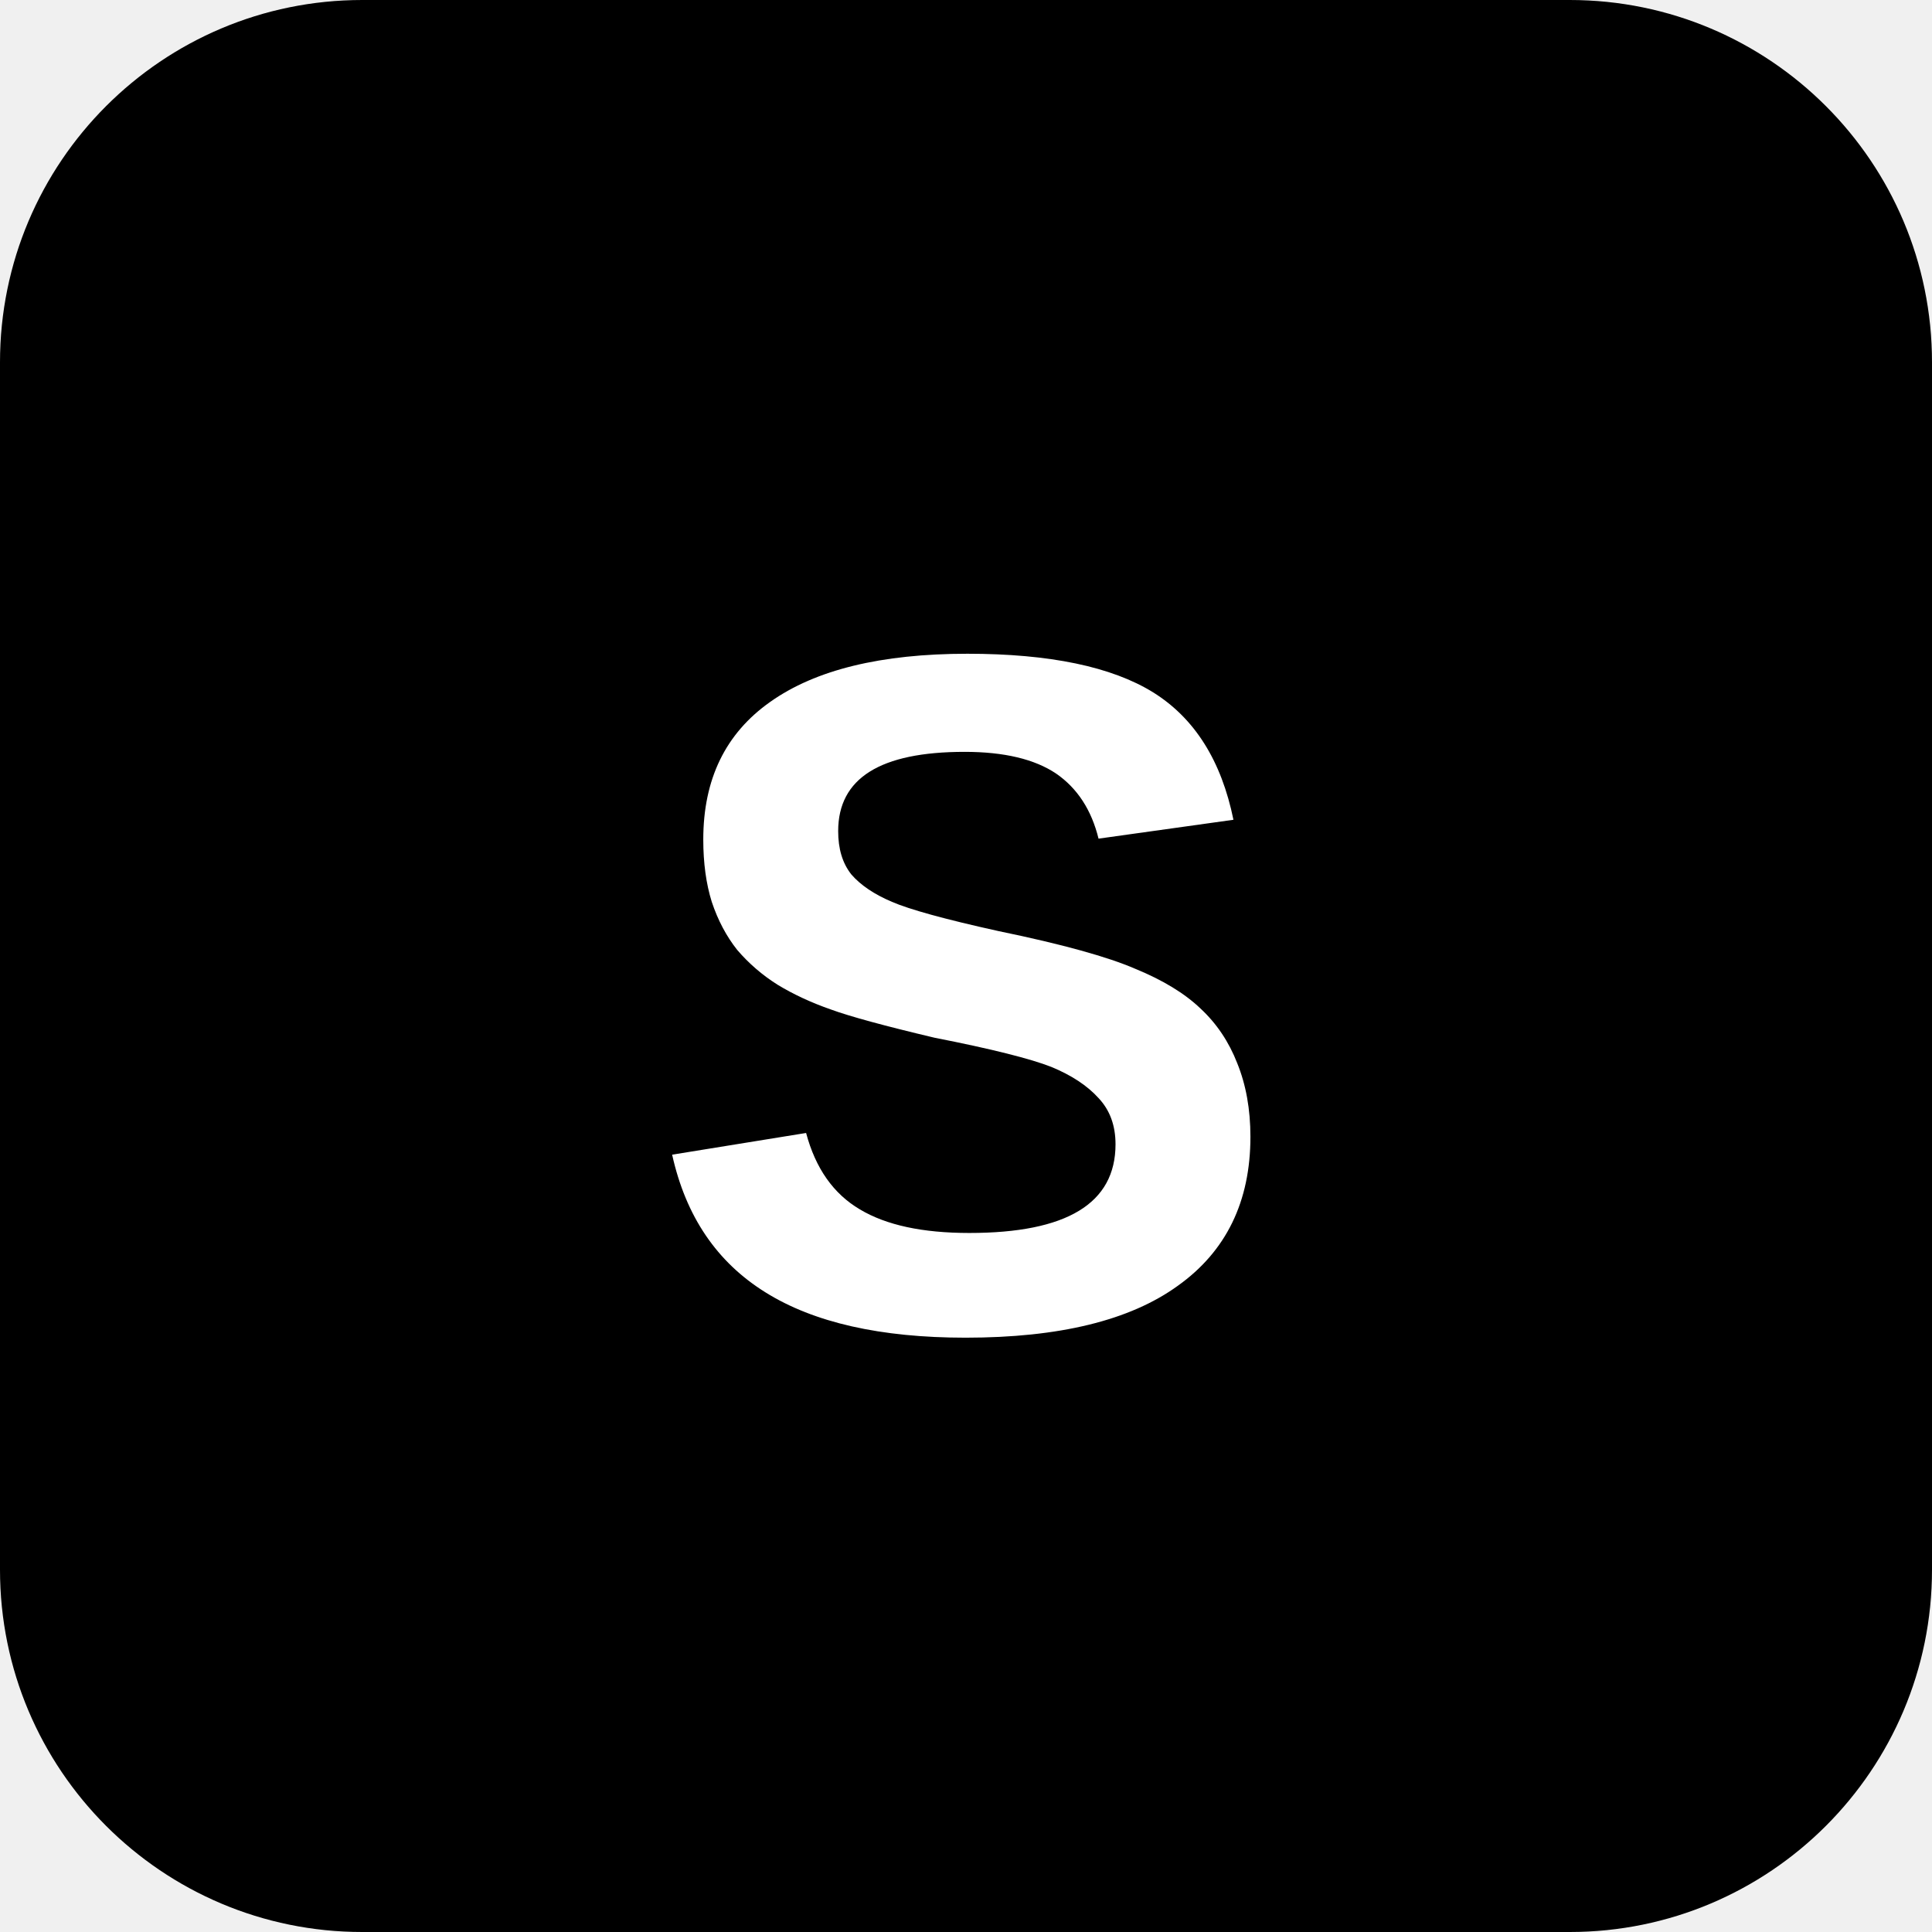
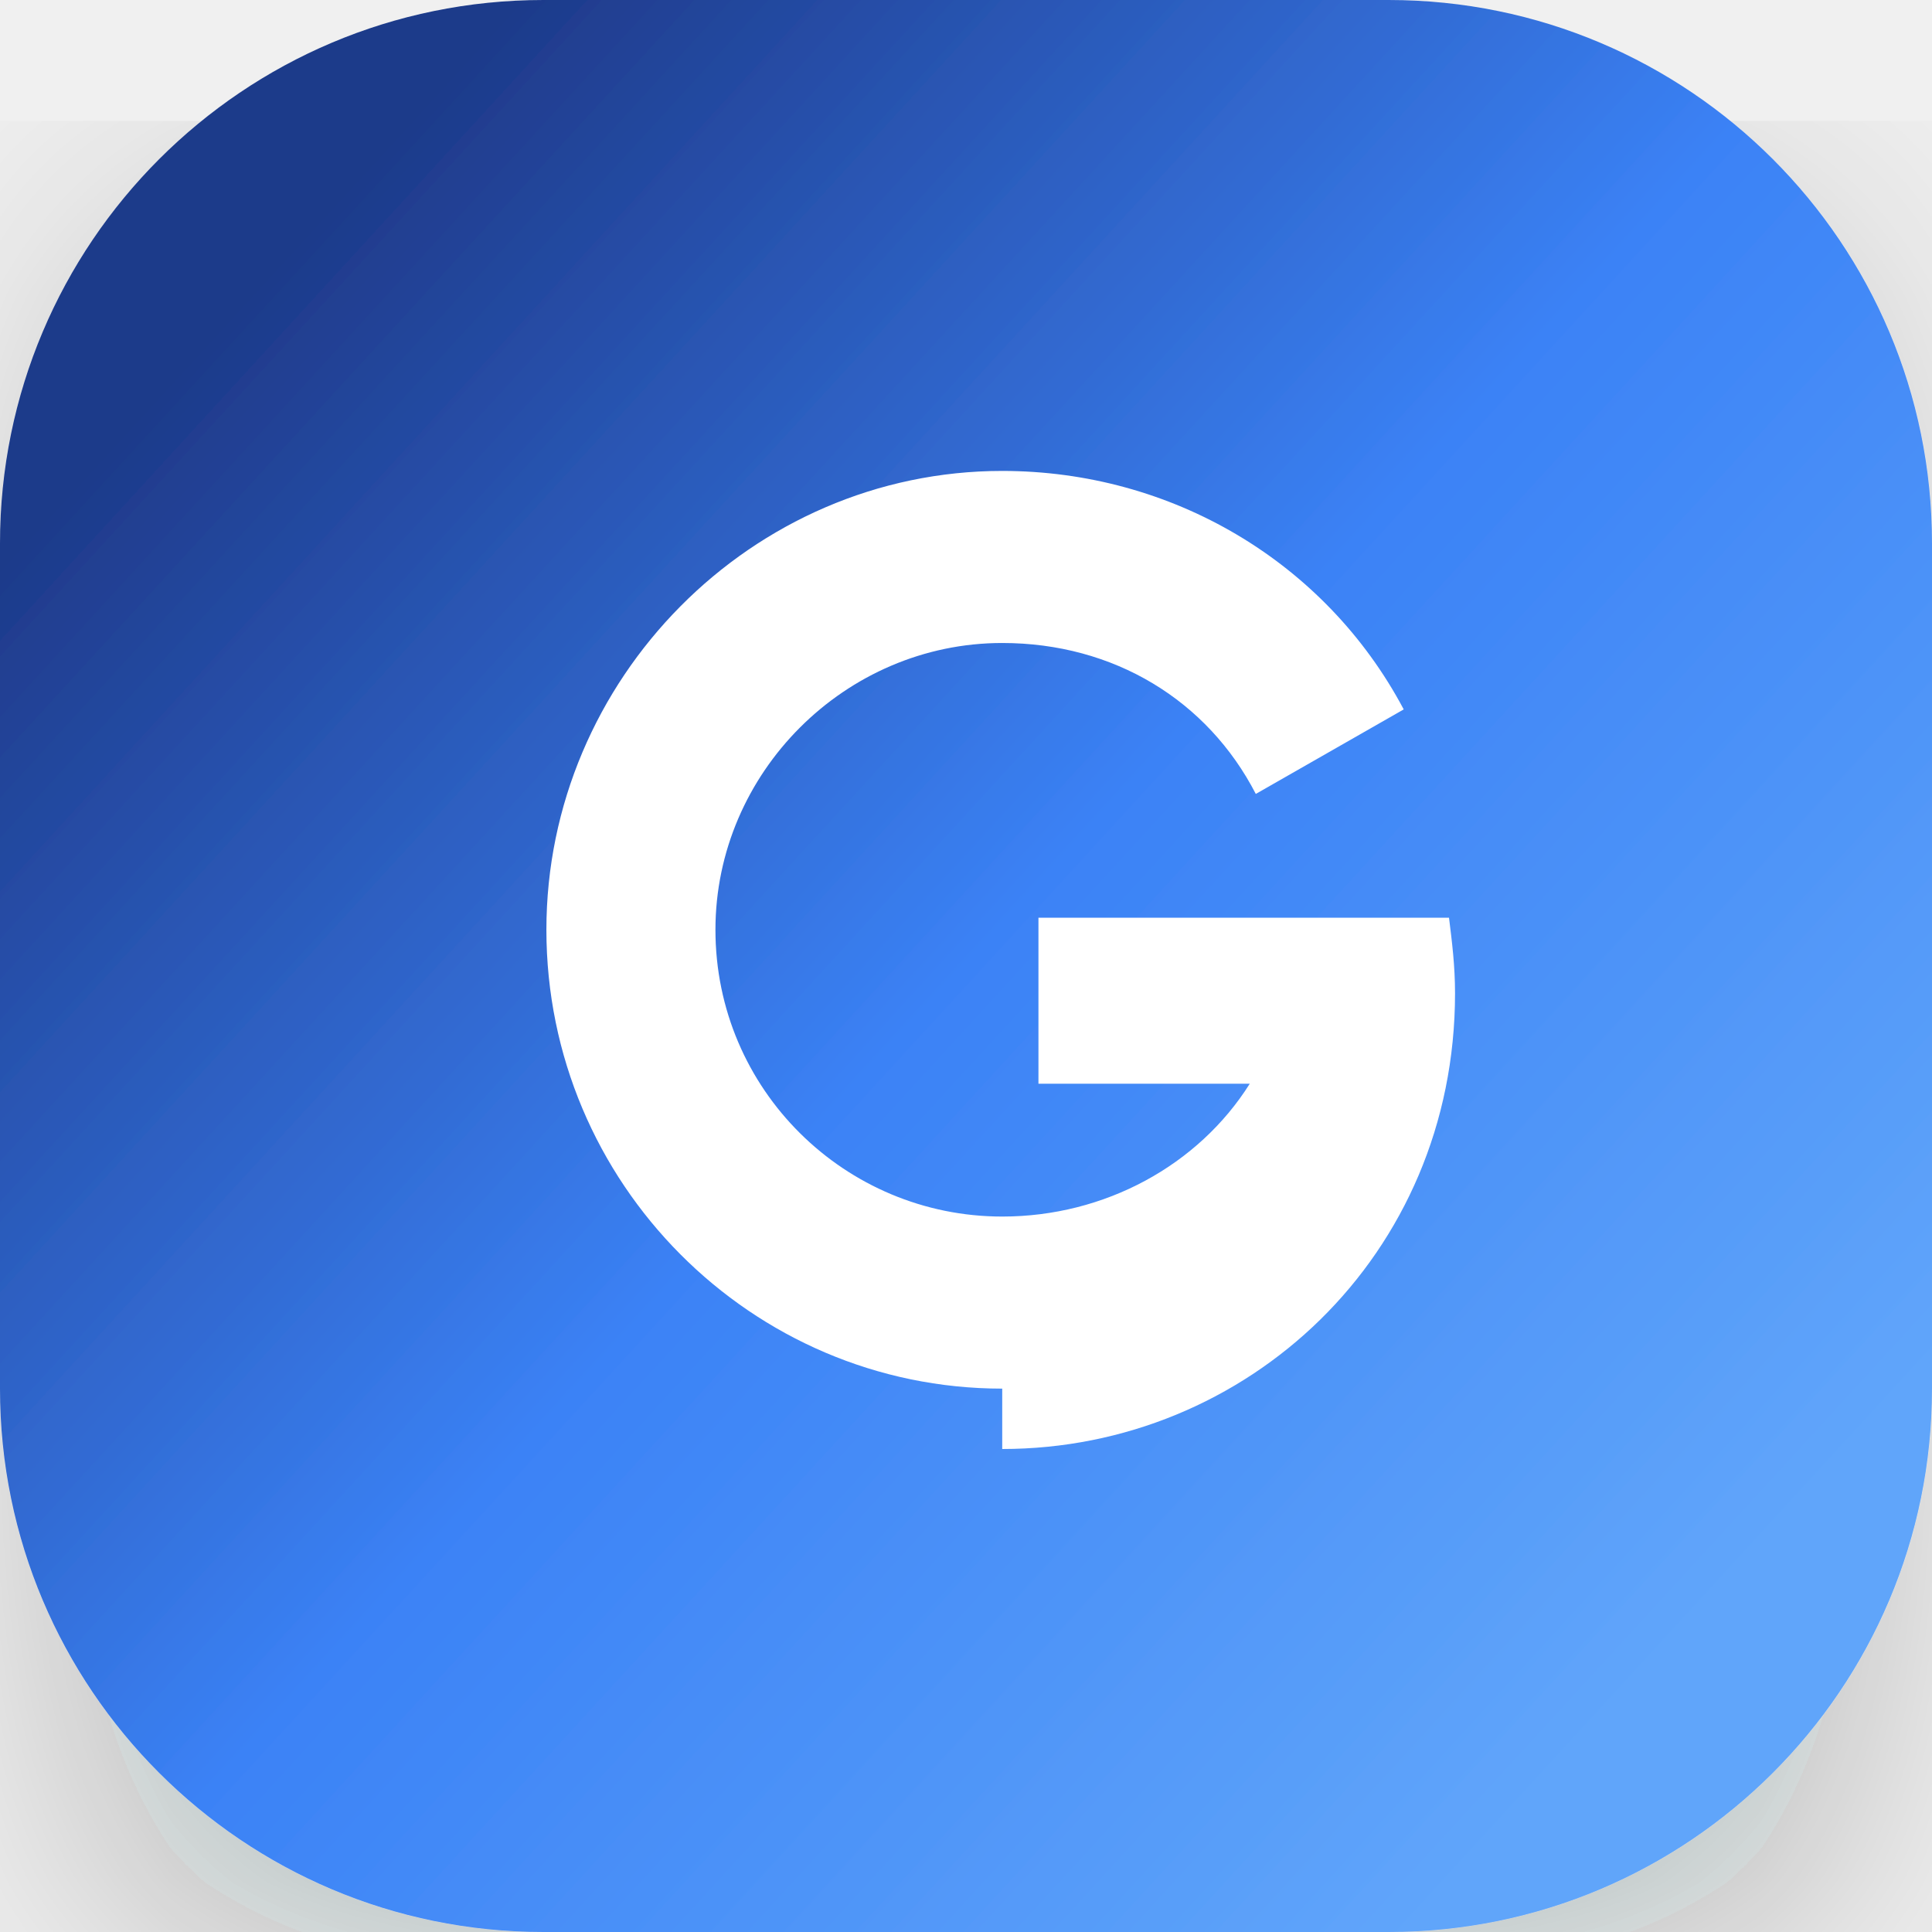
- <svg xmlns="http://www.w3.org/2000/svg" width="32" height="32" viewBox="0 0 32 32" fill="none">
-   <rect width="32" height="32" rx="6" fill="#000000" />
-   <text x="16" y="22" text-anchor="middle" fill="#ffffff" font-family="Arial, sans-serif" font-size="16" font-weight="bold">S</text>
+ <svg xmlns="http://www.w3.org/2000/svg" width="64" height="64" viewBox="0 0 64 64" fill="none">
+   <defs>
+     <linearGradient id="gouacheIconGradient" x1="8" y1="10" x2="56" y2="54" gradientUnits="userSpaceOnUse">
+       <stop offset="0%" stop-color="#1e3a8a" />
+       <stop offset="50%" stop-color="#3b82f6" />
+       <stop offset="100%" stop-color="#60a5fa" />
+     </linearGradient>
+     <filter id="gouacheShadow" x="-15%" y="-15%" width="130%" height="130%" color-interpolation-filters="sRGB">
+       <feDropShadow dx="0" dy="4" stdDeviation="6" flood-color="#101828" flood-opacity="0.25" />
+     </filter>
+   </defs>
+   <rect width="64" height="64" rx="18" fill="url(#gouacheIconGradient)" filter="url(#gouacheShadow)" />
+   <path d="M33.2 46c-8.3 0-15.1-6.8-15.1-15.2 0-8.3 6.8-15.2 15.1-15.2 5.6 0 10.7 3 13.3 7.9l-4.9 2.8c-1.6-3.1-4.7-5-8.4-5-5.2 0-9.5 4.3-9.5 9.5 0 5.3 4.3 9.5 9.5 9.5 3.4 0 6.5-1.7 8.2-4.4h-7v-5.5h13.6c.1.8.2 1.6.2 2.5 0 8.7-6.9 15.1-15 15.1Z" fill="#ffffff" />
</svg>
